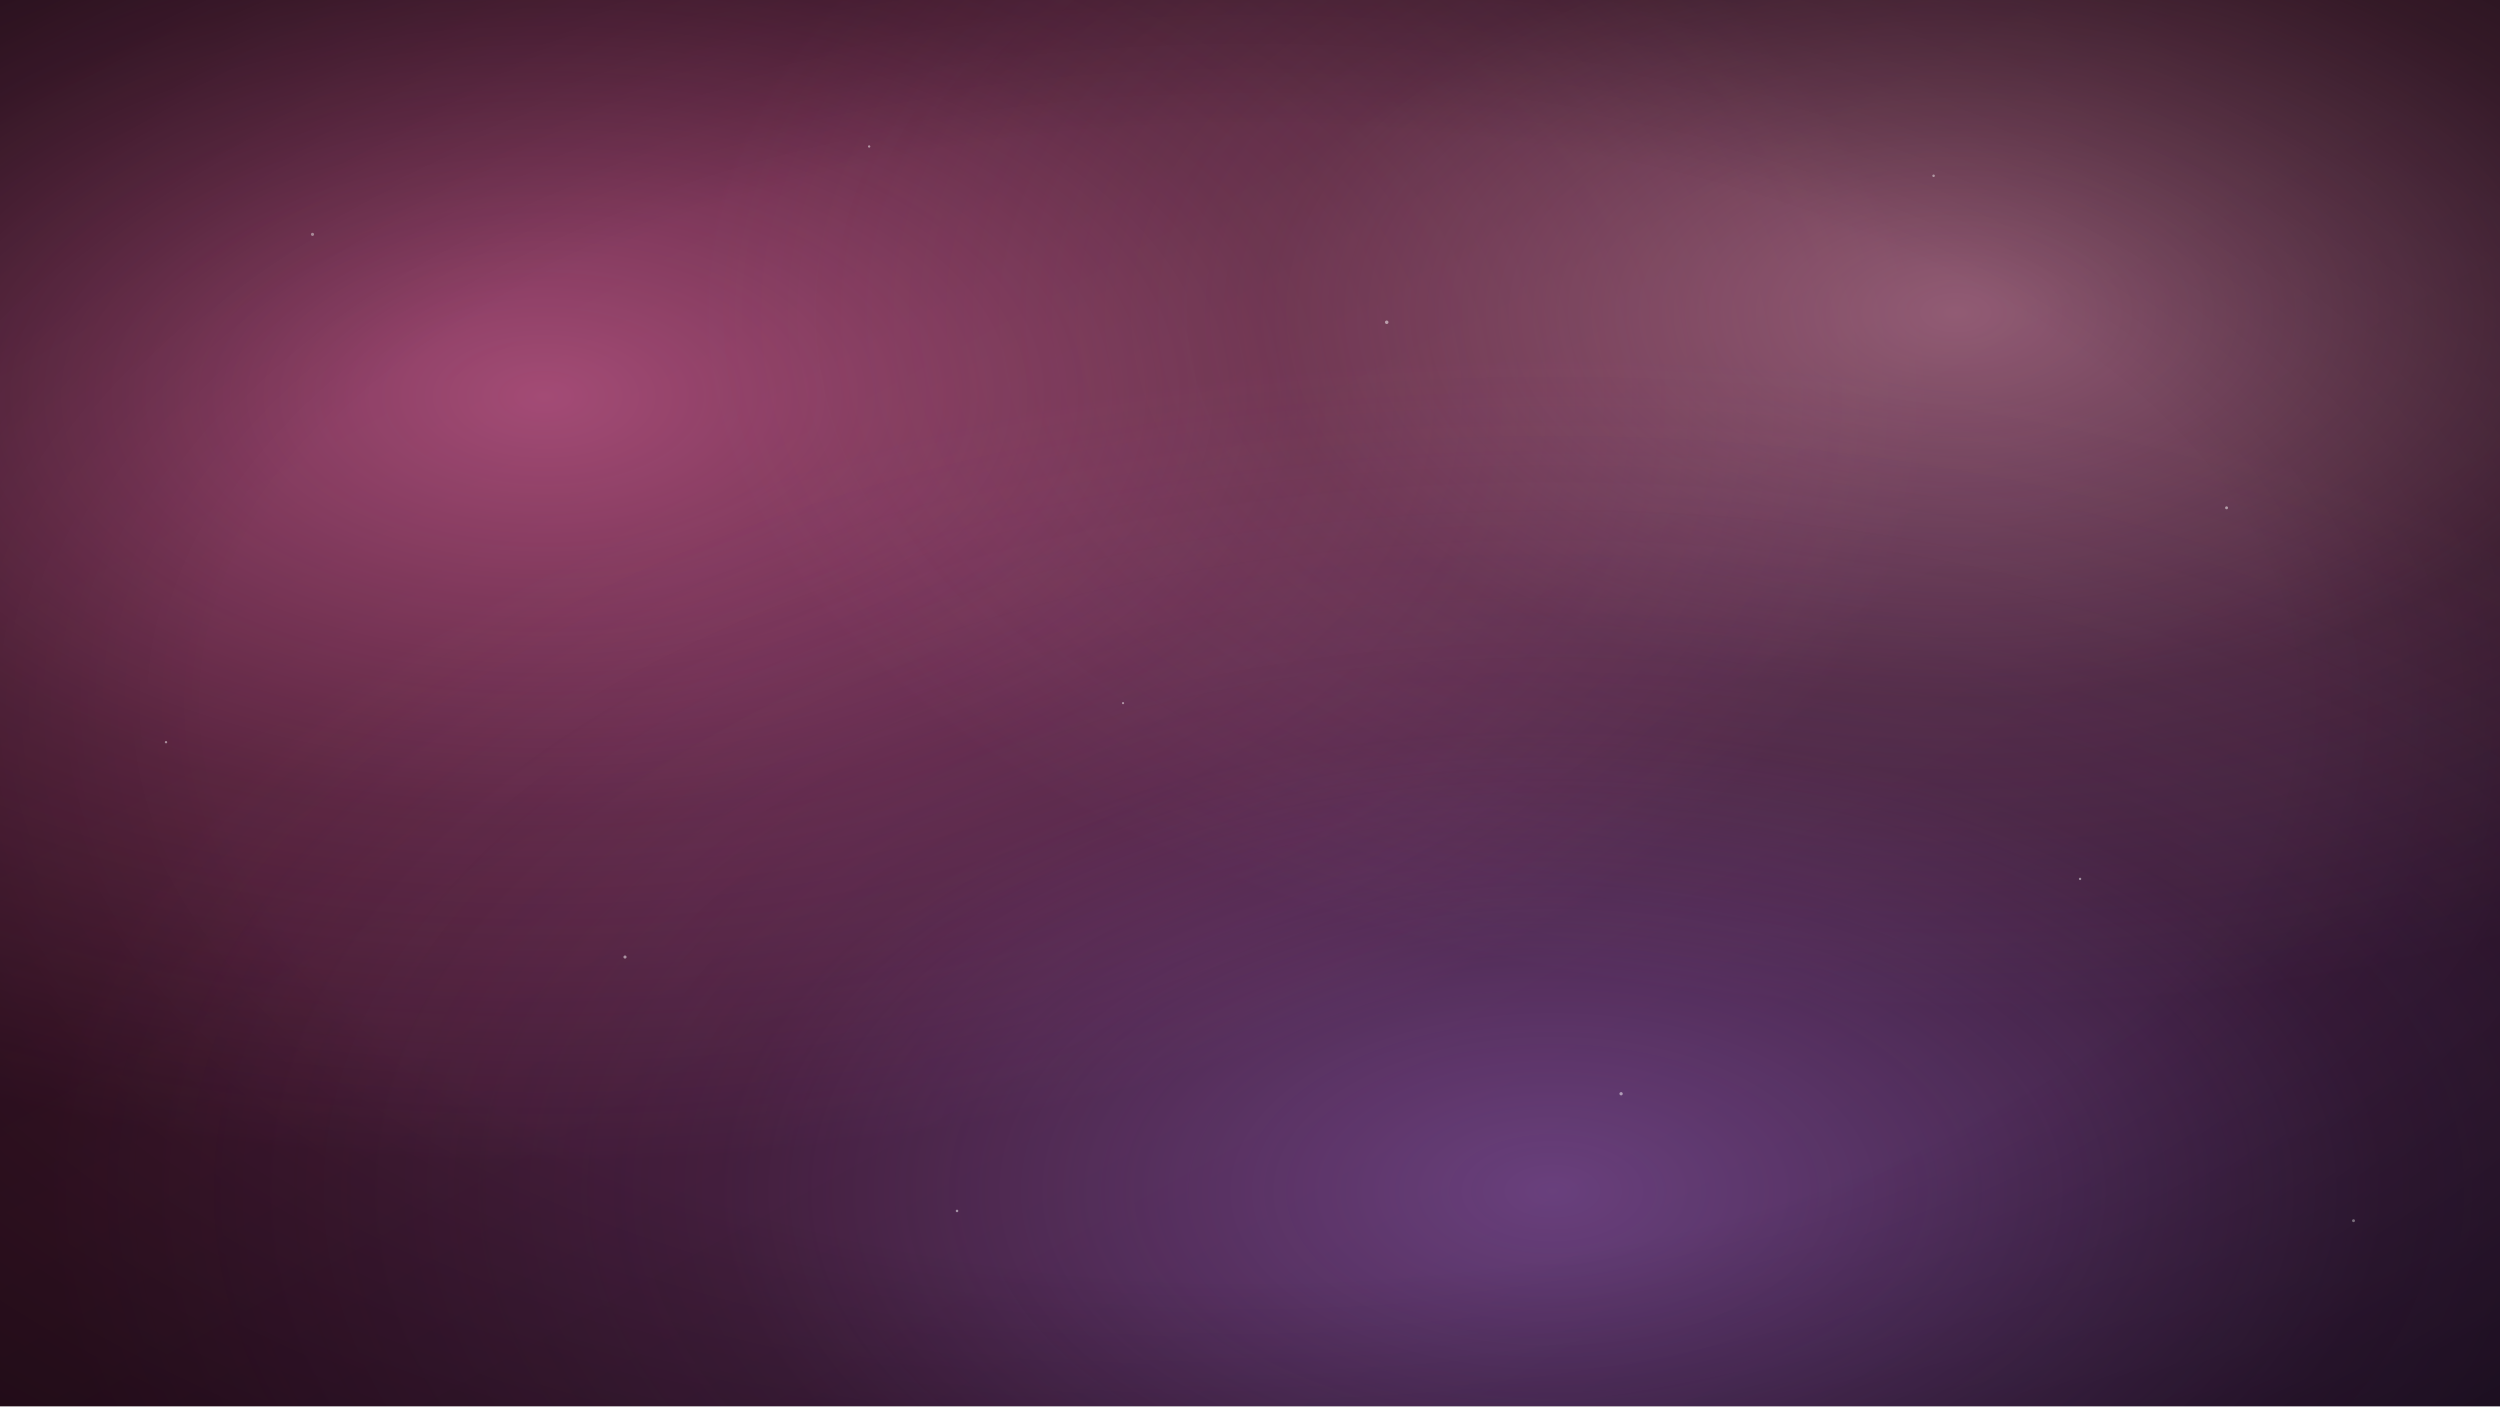
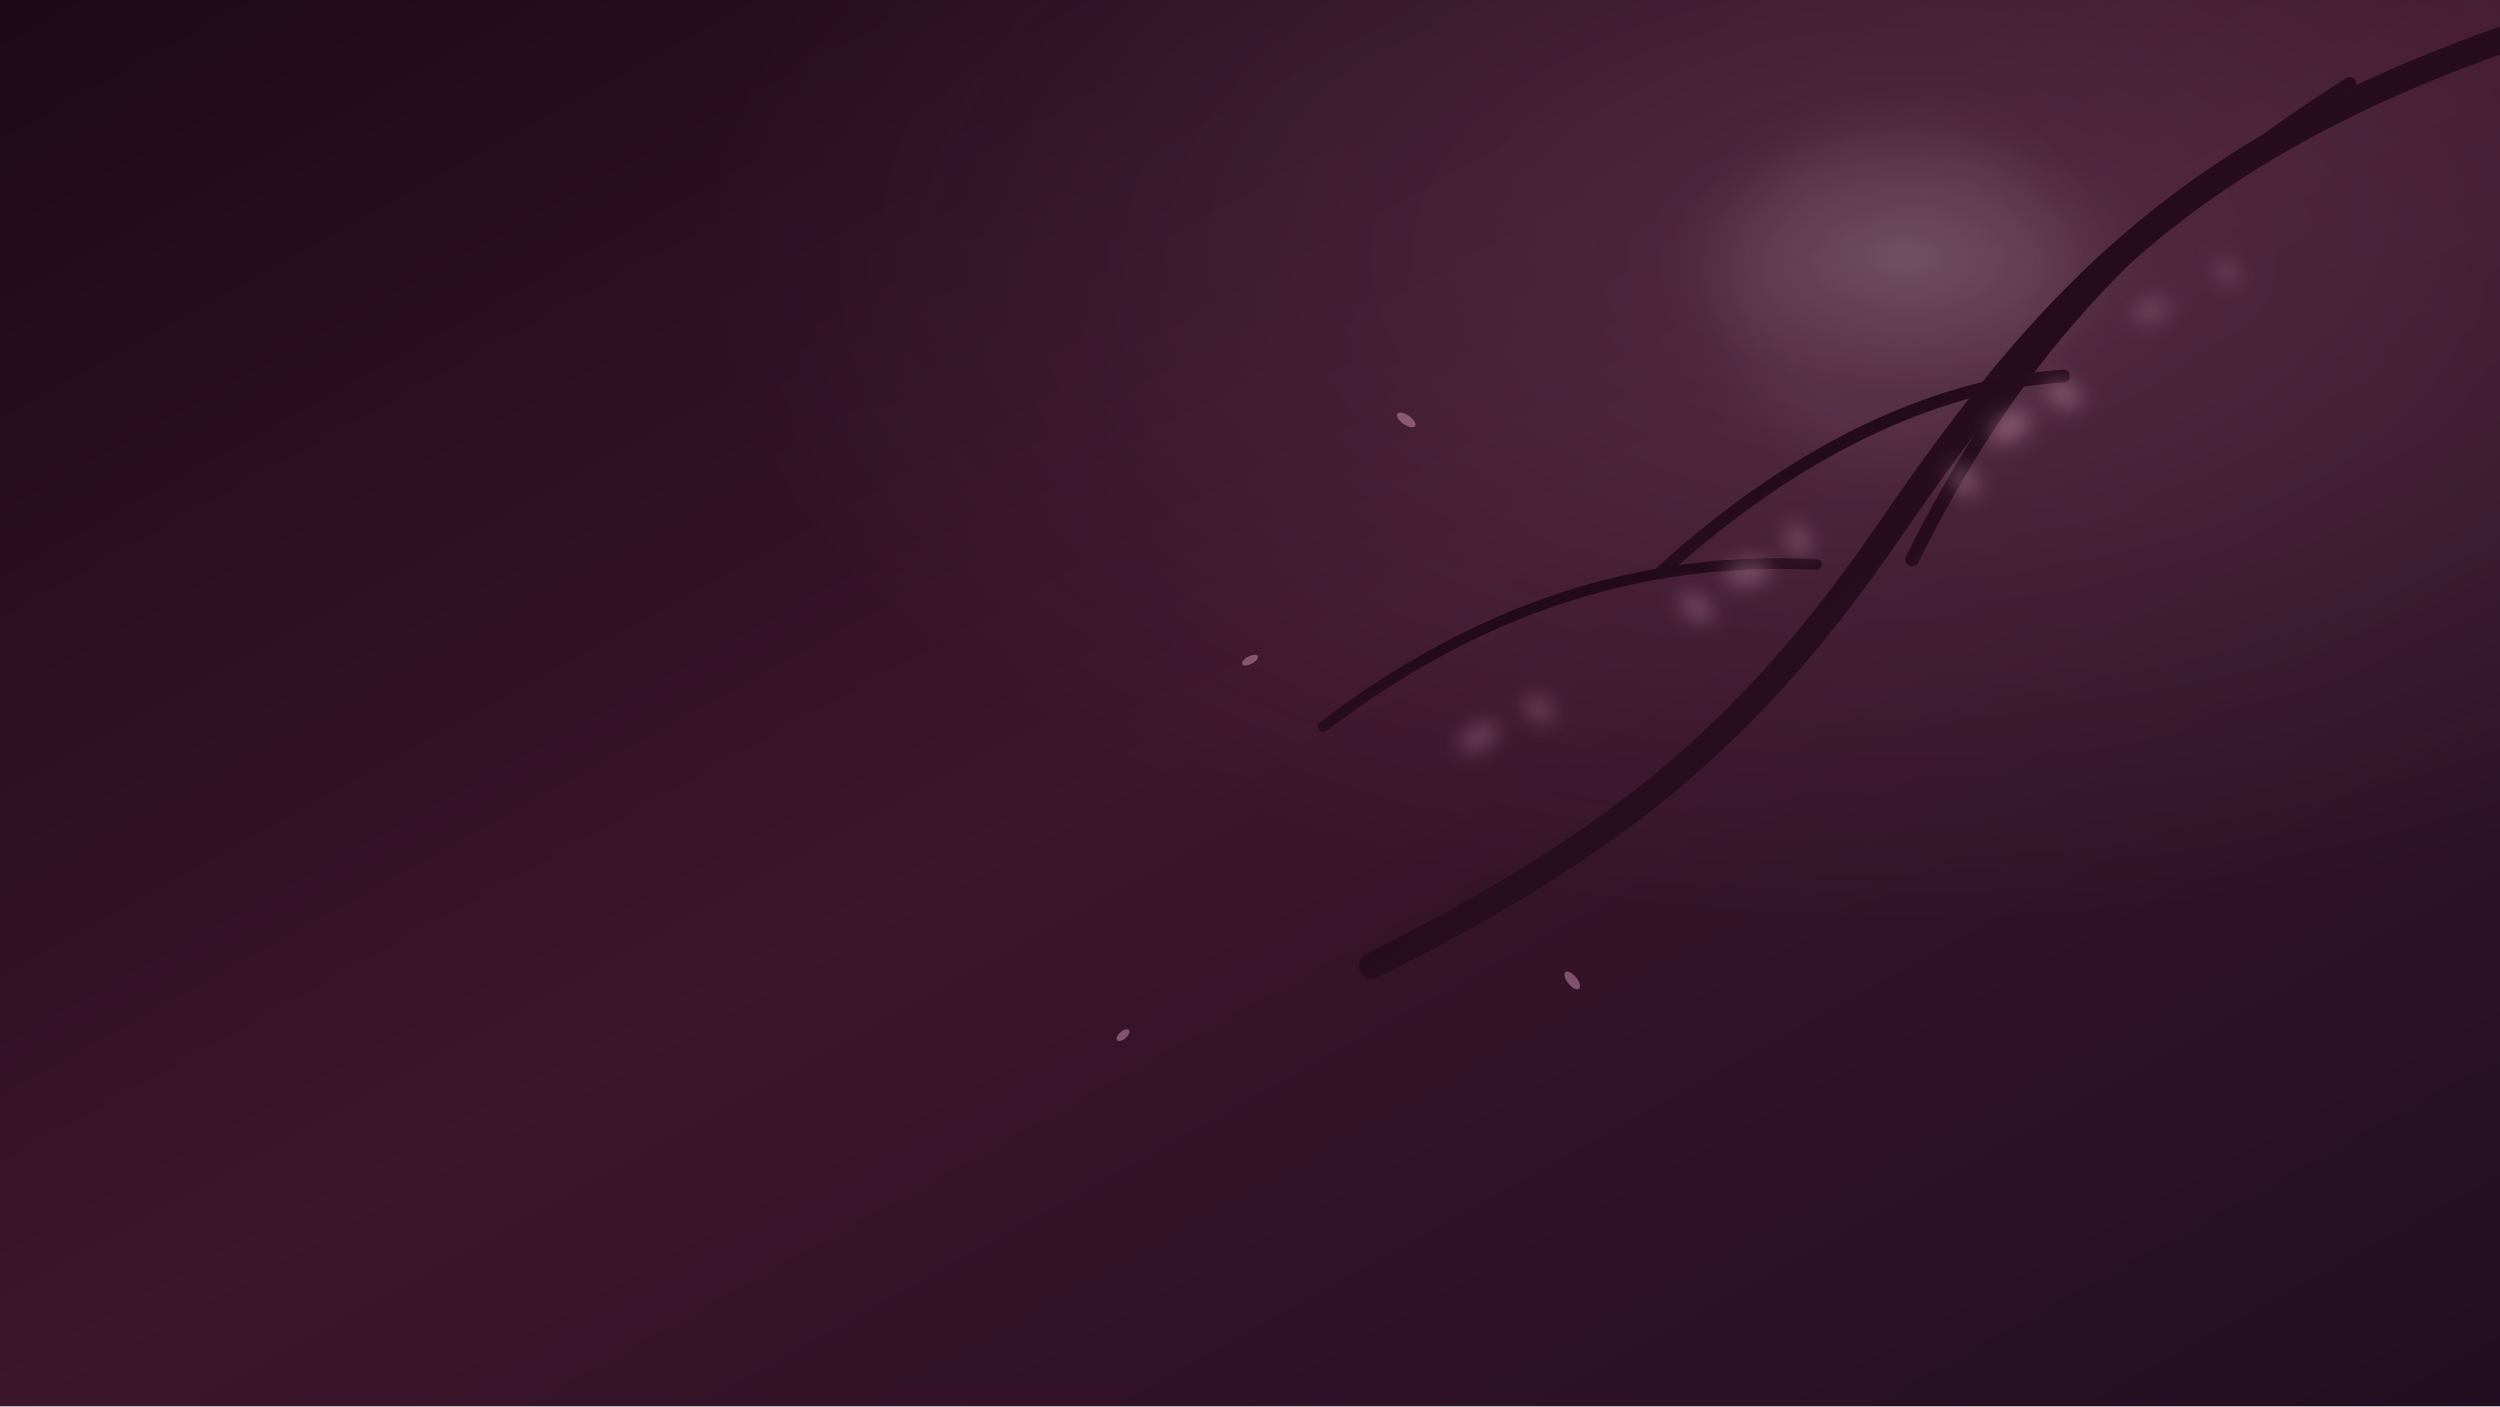
<svg xmlns="http://www.w3.org/2000/svg" width="2560" height="1440" viewBox="0 0 2560 1440">
  <defs>
    <linearGradient id="base" x1="0" y1="0" x2="1" y2="1">
-       <stop offset="0" stop-color="#2a0f1e" />
-       <stop offset="0.45" stop-color="#3a1428" />
-       <stop offset="1" stop-color="#241026" />
+       <stop offset="0" stop-color="#200a19" />
+       <stop offset=".5" stop-color="#43192f" />
+       <stop offset="1" stop-color="#251023" />
    </linearGradient>
-     <radialGradient id="glow1" cx="0.22" cy="0.28" r="0.55">
-       <stop offset="0" stop-color="#ff7ab8" stop-opacity="0.55" />
-       <stop offset="0.55" stop-color="#ff7ab8" stop-opacity="0.18" />
-       <stop offset="1" stop-color="#ff7ab8" stop-opacity="0" />
+     <radialGradient id="moon" cx=".76" cy=".18" r=".48">
+       <stop offset="0" stop-color="#ffe8f4" stop-opacity=".28" />
+       <stop offset=".2" stop-color="#ffc5e1" stop-opacity=".12" />
+       <stop offset="1" stop-color="#ffc5e1" stop-opacity="0" />
    </radialGradient>
-     <radialGradient id="glow2" cx="0.78" cy="0.22" r="0.5">
-       <stop offset="0" stop-color="#ffb3d1" stop-opacity="0.45" />
-       <stop offset="0.55" stop-color="#ffb3d1" stop-opacity="0.12" />
-       <stop offset="1" stop-color="#ffb3d1" stop-opacity="0" />
-     </radialGradient>
-     <radialGradient id="glow3" cx="0.62" cy="0.85" r="0.6">
-       <stop offset="0" stop-color="#c084fc" stop-opacity="0.4" />
-       <stop offset="0.55" stop-color="#c084fc" stop-opacity="0.1" />
-       <stop offset="1" stop-color="#c084fc" stop-opacity="0" />
-     </radialGradient>
-     <radialGradient id="vignette" cx="0.5" cy="0.5" r="0.75">
-       <stop offset="0.55" stop-color="#000" stop-opacity="0" />
-       <stop offset="1" stop-color="#000" stop-opacity="0.45" />
-     </radialGradient>
+     <linearGradient id="branch" x1="0" y1="0" x2="1" y2="1">
+       <stop offset="0" stop-color="#160611" />
+       <stop offset="1" stop-color="#40172f" />
+     </linearGradient>
+     <filter id="blur" x="-25%" y="-25%" width="150%" height="150%">
+       <feGaussianBlur stdDeviation="11" />
+     </filter>
+     <filter id="bloom" x="-30%" y="-30%" width="160%" height="160%">
+       <feGaussianBlur stdDeviation="25" />
+     </filter>
  </defs>
  <rect width="2560" height="1440" fill="url(#base)" />
-   <rect width="2560" height="1440" fill="url(#glow1)" />
-   <rect width="2560" height="1440" fill="url(#glow2)" />
-   <rect width="2560" height="1440" fill="url(#glow3)" />
-   <g fill="#ffffff" opacity="0.5">
-     <circle cx="320" cy="240" r="1.6" />
-     <circle cx="890" cy="150" r="1.2" />
-     <circle cx="1420" cy="330" r="1.8" />
-     <circle cx="1980" cy="180" r="1.3" />
-     <circle cx="2280" cy="520" r="1.5" />
-     <circle cx="170" cy="760" r="1.2" />
-     <circle cx="640" cy="980" r="1.6" />
-     <circle cx="1150" cy="720" r="1.1" />
-     <circle cx="1660" cy="1120" r="1.7" />
-     <circle cx="2130" cy="900" r="1.2" />
-     <circle cx="2410" cy="1250" r="1.5" />
-     <circle cx="980" cy="1240" r="1.3" />
+   <rect width="2560" height="1440" fill="url(#moon)" />
+   <circle cx="1940" cy="300" r="178" fill="#fff0f8" opacity=".055" filter="url(#bloom)" />
+   <g fill="none" stroke="url(#branch)" stroke-linecap="round">
+     <path d="M2630 18c-370 117-520 269-695 525-144 210-281 321-530 446" stroke-width="27" />
+     <path d="M2406 86c-230 146-351 292-448 487" stroke-width="14" />
+     <path d="M2113 385c-136 9-279 80-412 201" stroke-width="13" />
+     <path d="M1860 578c-180-9-346 45-505 166" stroke-width="11" />
  </g>
-   <rect width="2560" height="1440" fill="url(#vignette)" />
+   <g fill="#ffc2df" filter="url(#blur)">
+     <g opacity=".48">
+       <ellipse cx="2058" cy="437" rx="22" ry="11" transform="rotate(-30 2058 437)" />
+       <ellipse cx="2113" cy="404" rx="18" ry="10" transform="rotate(25 2113 404)" />
+       <ellipse cx="2011" cy="492" rx="17" ry="9" transform="rotate(55 2011 492)" />
+     </g>
+     <g opacity=".42">
+       <ellipse cx="1790" cy="586" rx="24" ry="11" transform="rotate(-12 1790 586)" />
+       <ellipse cx="1737" cy="622" rx="18" ry="9" transform="rotate(43 1737 622)" />
+       <ellipse cx="1841" cy="553" rx="16" ry="9" transform="rotate(66 1841 553)" />
+     </g>
+     <g opacity=".35">
+       <ellipse cx="1514" cy="755" rx="21" ry="10" transform="rotate(-32 1514 755)" />
+       <ellipse cx="1576" cy="726" rx="17" ry="9" transform="rotate(38 1576 726)" />
+     </g>
+     <g opacity=".28">
+       <ellipse cx="2202" cy="318" rx="20" ry="10" transform="rotate(-20 2202 318)" />
+       <ellipse cx="2280" cy="278" rx="15" ry="8" transform="rotate(48 2280 278)" />
+     </g>
+   </g>
+   <g fill="#ffb5d9" opacity=".45">
+     <ellipse cx="1440" cy="430" rx="11" ry="5" transform="rotate(35 1440 430)" />
+     <ellipse cx="1280" cy="676" rx="9" ry="4" transform="rotate(-28 1280 676)" />
+     <ellipse cx="1610" cy="1004" rx="11" ry="5" transform="rotate(51 1610 1004)" />
+     <ellipse cx="1150" cy="1060" rx="8" ry="4" transform="rotate(-41 1150 1060)" />
+   </g>
+   <rect width="2560" height="1440" fill="#0d0310" opacity=".13" />
</svg>
